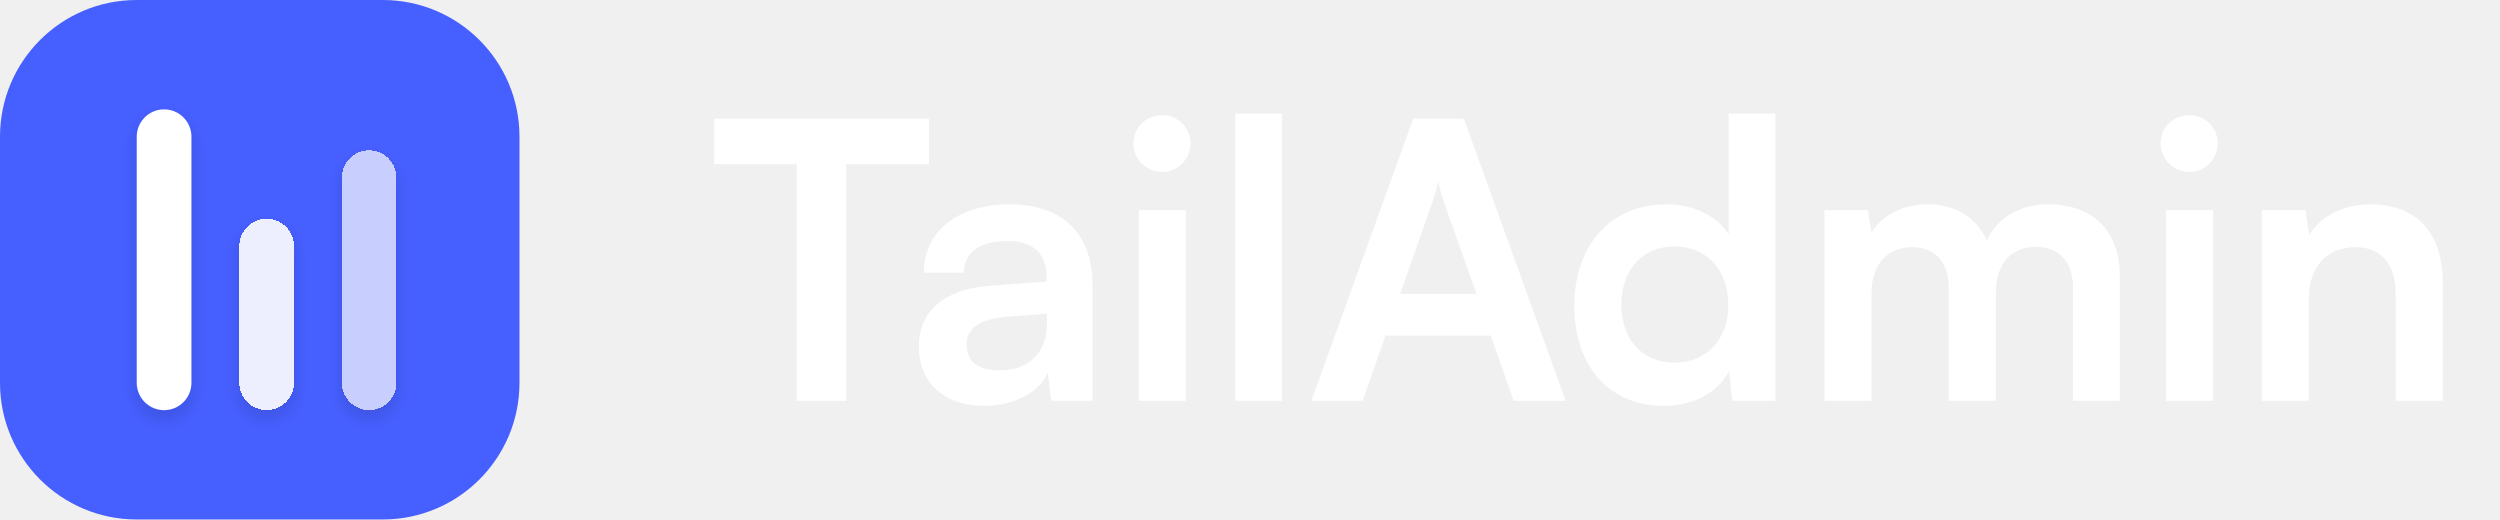
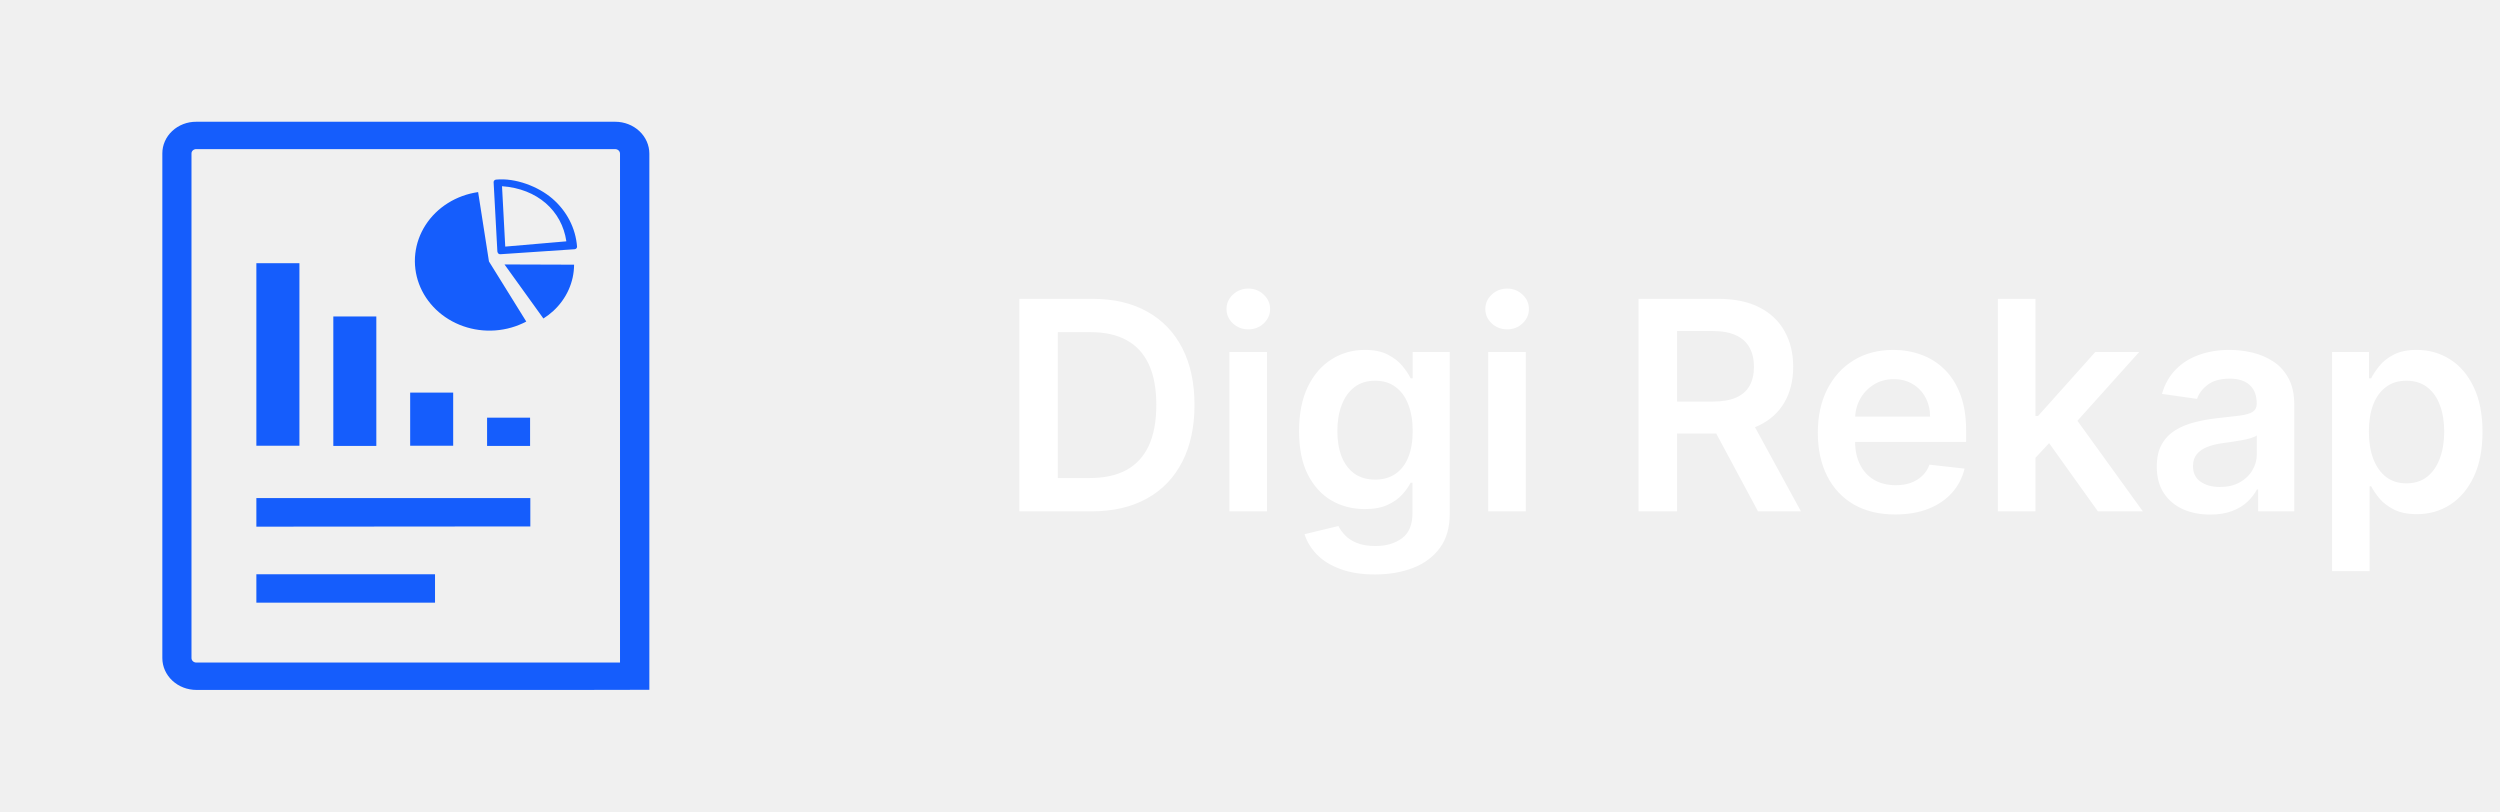
- <svg xmlns="http://www.w3.org/2000/svg" width="154" height="32" viewBox="0 0 154 32" fill="none">
-   <path d="M0 8.421C0 3.77 3.77 0 8.421 0H23.579C28.23 0 32 3.77 32 8.421V23.579C32 28.23 28.23 32 23.579 32H8.421C3.77 32 0 28.23 0 23.579V8.421Z" fill="#465FFF" />
-   <g filter="url(#filter0_d_1608_324)">
-     <path d="M8.424 8.422C8.424 7.491 9.178 6.737 10.108 6.737C11.038 6.737 11.792 7.491 11.792 8.422V23.579C11.792 24.51 11.038 25.264 10.108 25.264C9.178 25.264 8.424 24.51 8.424 23.579V8.422Z" fill="white" />
+ <svg xmlns="http://www.w3.org/2000/svg" width="308" height="100" viewBox="0 0 308 100" fill="none">
+   <g clip-path="url(#clip0_3_3)">
+     <path d="M70.995 85H24.201C23.088 85 22.02 84.587 21.233 83.853C20.445 83.118 20.002 82.121 20 81.081V18.902C19.998 18.389 20.105 17.881 20.314 17.407C20.523 16.933 20.831 16.502 21.219 16.14C21.608 15.774 22.071 15.486 22.581 15.29C23.091 15.094 23.637 14.996 24.189 15H75.799C76.913 15.002 77.98 15.416 78.768 16.151C79.555 16.887 79.998 17.885 80 18.925V68.024V73.926V84.983L70.995 85ZM76.385 81.65V73.852V18.925C76.382 18.78 76.321 18.642 76.214 18.538C76.103 18.435 75.955 18.376 75.799 18.372H24.201C24.119 18.367 24.038 18.379 23.961 18.406C23.885 18.433 23.816 18.474 23.758 18.528C23.7 18.582 23.655 18.647 23.627 18.718C23.598 18.79 23.586 18.866 23.591 18.942V81.081C23.595 81.224 23.656 81.36 23.762 81.463C23.874 81.566 24.025 81.626 24.183 81.628H76.385V81.65ZM31.584 74.245V70.747H53.594V74.245H31.584ZM31.584 64.863V61.365H65.337V64.857L31.584 64.885V64.863ZM65.306 51.459V54.939H60.008V51.459H65.306ZM55.832 48.365V54.911H50.533V48.365H55.832ZM46.363 38.989V54.939H41.065V38.989H46.363ZM36.889 32.426V54.911H31.584V32.426H36.889ZM62.154 32.58L70.727 32.608C70.723 33.668 70.496 34.717 70.057 35.695C69.619 36.672 68.978 37.559 68.172 38.305C67.794 38.65 67.384 38.963 66.947 39.239L62.154 32.58ZM61.276 30.991L60.813 22.446C60.811 22.405 60.818 22.365 60.833 22.327C60.848 22.289 60.871 22.254 60.901 22.225C60.93 22.195 60.965 22.171 61.005 22.154C61.044 22.137 61.087 22.128 61.13 22.127C63.514 21.899 66.3 22.97 68.044 24.462C69.831 26 70.921 28.117 71.092 30.381C71.097 30.462 71.068 30.541 71.011 30.602C70.954 30.663 70.874 30.7 70.788 30.706L61.642 31.321C61.556 31.326 61.471 31.298 61.406 31.245C61.341 31.192 61.301 31.117 61.295 31.036L61.276 30.991ZM62.246 30.381L69.775 29.732C69.227 25.966 66.209 23.249 61.849 22.941L62.246 30.381ZM60.24 32.21L64.837 39.615C63.665 40.237 62.361 40.61 61.018 40.708C59.675 40.807 58.325 40.628 57.064 40.184C55.803 39.741 54.661 39.044 53.721 38.142C52.78 37.241 52.063 36.157 51.621 34.968C51.179 33.779 51.022 32.513 51.162 31.261C51.301 30.009 51.734 28.8 52.429 27.722C53.124 26.643 54.064 25.721 55.183 25.02C56.302 24.319 57.573 23.856 58.905 23.665L60.24 32.21Z" fill="#155DFC" />
  </g>
-   <g filter="url(#filter1_d_1608_324)">
-     <path d="M14.742 15.157C14.742 14.227 15.496 13.473 16.426 13.473C17.357 13.473 18.111 14.227 18.111 15.157V23.578C18.111 24.508 17.357 25.262 16.426 25.262C15.496 25.262 14.742 24.508 14.742 23.578V15.157Z" fill="white" fill-opacity="0.9" shape-rendering="crispEdges" />
-   </g>
-   <g filter="url(#filter2_d_1608_324)">
-     <path d="M21.055 10.946C21.055 10.016 21.809 9.262 22.739 9.262C23.669 9.262 24.423 10.016 24.423 10.946V23.578C24.423 24.508 23.669 25.262 22.739 25.262C21.809 25.262 21.055 24.508 21.055 23.578V10.946Z" fill="white" fill-opacity="0.7" shape-rendering="crispEdges" />
-   </g>
-   <path d="M44 10.115H49.089V24.691H52.132V10.115H57.221V7.309H44V10.115Z" fill="white" />
-   <path d="M60.617 25C62.448 25 64.042 24.168 64.541 22.955L64.755 24.691H67.299V17.558C67.299 14.3 65.349 12.588 62.187 12.588C59.001 12.588 56.908 14.252 56.908 16.797H59.381C59.381 15.56 60.332 14.847 62.044 14.847C63.518 14.847 64.47 15.489 64.47 17.082V17.343L60.95 17.605C58.168 17.819 56.599 19.174 56.599 21.338C56.599 23.549 58.121 25 60.617 25ZM61.569 22.812C60.261 22.812 59.547 22.289 59.547 21.219C59.547 20.268 60.237 19.674 62.044 19.507L64.493 19.317V19.935C64.493 21.742 63.352 22.812 61.569 22.812Z" fill="white" />
-   <path d="M71.6 10.591C72.551 10.591 73.335 9.806 73.335 8.831C73.335 7.856 72.551 7.095 71.6 7.095C70.601 7.095 69.816 7.856 69.816 8.831C69.816 9.806 70.601 10.591 71.6 10.591ZM70.149 24.691H73.05V12.944H70.149V24.691Z" fill="white" />
-   <path d="M78.972 24.691V7H76.095V24.691H78.972Z" fill="white" />
-   <path d="M83.941 24.691L85.344 20.672H91.835L93.238 24.691H96.448L90.171 7.309H87.056L80.778 24.691H83.941ZM88.221 12.493C88.387 12.017 88.53 11.494 88.601 11.161C88.649 11.518 88.815 12.041 88.958 12.493L90.955 18.104H86.247L88.221 12.493Z" fill="white" />
-   <path d="M102.493 25C104.276 25 105.798 24.215 106.511 22.86L106.701 24.691H109.364V7H106.487V14.443C105.75 13.277 104.3 12.588 102.659 12.588C99.116 12.588 96.976 15.203 96.976 18.865C96.976 22.503 99.092 25 102.493 25ZM103.135 22.337C101.113 22.337 99.877 20.863 99.877 18.77C99.877 16.678 101.113 15.18 103.135 15.18C105.156 15.18 106.464 16.654 106.464 18.77C106.464 20.886 105.156 22.337 103.135 22.337Z" fill="white" />
-   <path d="M115.289 24.691V18.033C115.289 16.131 116.406 15.227 117.785 15.227C119.164 15.227 120.044 16.107 120.044 17.748V24.691H122.945V18.033C122.945 16.107 124.015 15.203 125.418 15.203C126.797 15.203 127.701 16.083 127.701 17.771V24.691H130.578V17.011C130.578 14.3 129.008 12.588 126.155 12.588C124.372 12.588 122.993 13.468 122.398 14.823C121.78 13.468 120.543 12.588 118.76 12.588C117.072 12.588 115.883 13.349 115.289 14.324L115.051 12.944H112.388V24.691H115.289Z" fill="white" />
-   <path d="M134.876 10.591C135.827 10.591 136.612 9.806 136.612 8.831C136.612 7.856 135.827 7.095 134.876 7.095C133.877 7.095 133.093 7.856 133.093 8.831C133.093 9.806 133.877 10.591 134.876 10.591ZM133.426 24.691H136.327V12.944H133.426V24.691Z" fill="white" />
-   <path d="M142.225 24.691V18.366C142.225 16.464 143.318 15.227 145.102 15.227C146.6 15.227 147.575 16.178 147.575 18.152V24.691H150.476V17.462C150.476 14.419 148.954 12.588 146.005 12.588C144.412 12.588 142.985 13.277 142.248 14.466L142.011 12.944H139.324V24.691H142.225Z" fill="white" />
+   <path d="M134.455 63H125.582V36.818H134.634C137.233 36.818 139.466 37.342 141.332 38.391C143.207 39.43 144.648 40.926 145.653 42.878C146.659 44.83 147.162 47.165 147.162 49.883C147.162 52.611 146.655 54.955 145.641 56.915C144.635 58.875 143.182 60.379 141.281 61.428C139.389 62.476 137.114 63 134.455 63ZM130.325 58.896H134.224C136.048 58.896 137.57 58.564 138.788 57.899C140.007 57.226 140.923 56.224 141.537 54.895C142.151 53.557 142.457 51.886 142.457 49.883C142.457 47.881 142.151 46.219 141.537 44.898C140.923 43.568 140.016 42.575 138.814 41.919C137.621 41.254 136.138 40.922 134.365 40.922H130.325V58.896ZM151.464 63V43.364H156.092V63H151.464ZM153.79 40.577C153.058 40.577 152.427 40.334 151.898 39.848C151.37 39.354 151.106 38.761 151.106 38.071C151.106 37.372 151.37 36.78 151.898 36.294C152.427 35.8 153.058 35.553 153.79 35.553C154.532 35.553 155.163 35.8 155.683 36.294C156.211 36.78 156.475 37.372 156.475 38.071C156.475 38.761 156.211 39.354 155.683 39.848C155.163 40.334 154.532 40.577 153.79 40.577ZM169.39 70.773C167.728 70.773 166.301 70.547 165.108 70.095C163.914 69.652 162.956 69.055 162.231 68.305C161.507 67.555 161.004 66.724 160.723 65.812L164.89 64.803C165.078 65.186 165.35 65.565 165.708 65.94C166.066 66.324 166.548 66.639 167.153 66.886C167.767 67.142 168.538 67.27 169.467 67.27C170.779 67.27 171.866 66.95 172.727 66.311C173.588 65.68 174.018 64.641 174.018 63.192V59.472H173.788C173.549 59.949 173.2 60.439 172.74 60.942C172.288 61.445 171.687 61.867 170.937 62.207C170.196 62.548 169.262 62.719 168.137 62.719C166.629 62.719 165.261 62.365 164.034 61.658C162.815 60.942 161.843 59.876 161.119 58.462C160.403 57.038 160.045 55.257 160.045 53.118C160.045 50.962 160.403 49.142 161.119 47.659C161.843 46.168 162.819 45.038 164.047 44.271C165.274 43.496 166.642 43.108 168.15 43.108C169.301 43.108 170.247 43.304 170.988 43.696C171.738 44.08 172.335 44.544 172.778 45.09C173.221 45.626 173.558 46.133 173.788 46.611H174.044V43.364H178.608V63.32C178.608 64.999 178.207 66.388 177.406 67.487C176.605 68.587 175.51 69.409 174.12 69.954C172.731 70.5 171.154 70.773 169.39 70.773ZM169.429 59.088C170.409 59.088 171.244 58.849 171.934 58.372C172.625 57.895 173.149 57.209 173.507 56.314C173.865 55.419 174.044 54.345 174.044 53.092C174.044 51.856 173.865 50.774 173.507 49.845C173.157 48.916 172.637 48.196 171.947 47.685C171.265 47.165 170.426 46.905 169.429 46.905C168.397 46.905 167.537 47.173 166.846 47.71C166.156 48.247 165.636 48.984 165.287 49.922C164.937 50.851 164.762 51.908 164.762 53.092C164.762 54.294 164.937 55.347 165.287 56.25C165.645 57.145 166.169 57.844 166.859 58.347C167.558 58.841 168.414 59.088 169.429 59.088ZM183.35 63V43.364H187.978V63H183.35ZM185.677 40.577C184.944 40.577 184.314 40.334 183.785 39.848C183.257 39.354 182.993 38.761 182.993 38.071C182.993 37.372 183.257 36.78 183.785 36.294C184.314 35.8 184.944 35.553 185.677 35.553C186.419 35.553 187.049 35.8 187.569 36.294C188.098 36.78 188.362 37.372 188.362 38.071C188.362 38.761 188.098 39.354 187.569 39.848C187.049 40.334 186.419 40.577 185.677 40.577ZM201.871 63V36.818H211.69C213.701 36.818 215.388 37.168 216.752 37.867C218.124 38.565 219.16 39.545 219.859 40.807C220.566 42.06 220.92 43.521 220.92 45.192C220.92 46.871 220.562 48.328 219.846 49.564C219.138 50.791 218.094 51.742 216.714 52.415C215.333 53.08 213.637 53.412 211.626 53.412H204.633V49.474H210.987C212.163 49.474 213.126 49.312 213.876 48.989C214.626 48.656 215.18 48.175 215.538 47.544C215.904 46.905 216.087 46.121 216.087 45.192C216.087 44.263 215.904 43.47 215.538 42.814C215.171 42.149 214.613 41.646 213.863 41.305C213.113 40.956 212.146 40.781 210.961 40.781H206.614V63H201.871ZM215.397 51.136L221.879 63H216.586L210.219 51.136H215.397ZM233.493 63.383C231.524 63.383 229.824 62.974 228.392 62.156C226.969 61.33 225.874 60.162 225.107 58.653C224.339 57.136 223.956 55.351 223.956 53.297C223.956 51.277 224.339 49.504 225.107 47.979C225.882 46.445 226.964 45.251 228.354 44.399C229.743 43.538 231.375 43.108 233.25 43.108C234.46 43.108 235.602 43.304 236.676 43.696C237.759 44.08 238.713 44.676 239.54 45.486C240.375 46.295 241.031 47.327 241.509 48.58C241.986 49.824 242.224 51.307 242.224 53.028V54.447H226.129V51.328H237.788C237.78 50.442 237.588 49.653 237.213 48.963C236.838 48.264 236.314 47.715 235.641 47.314C234.976 46.913 234.2 46.713 233.314 46.713C232.368 46.713 231.537 46.943 230.821 47.403C230.105 47.855 229.547 48.452 229.146 49.193C228.754 49.926 228.554 50.731 228.545 51.609V54.332C228.545 55.474 228.754 56.455 229.172 57.273C229.589 58.082 230.173 58.705 230.923 59.139C231.673 59.565 232.551 59.778 233.557 59.778C234.23 59.778 234.839 59.685 235.385 59.497C235.93 59.301 236.403 59.016 236.804 58.641C237.205 58.266 237.507 57.801 237.712 57.247L242.033 57.733C241.76 58.875 241.24 59.872 240.473 60.724C239.714 61.568 238.743 62.224 237.558 62.693C236.374 63.153 235.018 63.383 233.493 63.383ZM250.358 56.838L250.346 51.251H251.087L258.144 43.364H263.551L254.871 53.028H253.912L250.358 56.838ZM246.14 63V36.818H250.767V63H246.14ZM258.463 63L252.071 54.064L255.191 50.804L263.999 63H258.463ZM272.286 63.396C271.042 63.396 269.921 63.175 268.924 62.731C267.935 62.28 267.151 61.615 266.572 60.737C266.001 59.859 265.715 58.777 265.715 57.49C265.715 56.382 265.92 55.466 266.329 54.742C266.738 54.017 267.296 53.438 268.004 53.003C268.711 52.568 269.508 52.24 270.394 52.019C271.289 51.788 272.214 51.622 273.168 51.52C274.319 51.401 275.252 51.294 275.968 51.2C276.684 51.098 277.204 50.945 277.528 50.74C277.86 50.527 278.026 50.199 278.026 49.756V49.679C278.026 48.716 277.741 47.97 277.17 47.442C276.599 46.913 275.776 46.649 274.702 46.649C273.569 46.649 272.67 46.896 272.005 47.391C271.349 47.885 270.906 48.469 270.675 49.142L266.354 48.528C266.695 47.335 267.258 46.338 268.042 45.537C268.826 44.727 269.785 44.122 270.918 43.722C272.052 43.312 273.305 43.108 274.677 43.108C275.623 43.108 276.565 43.219 277.502 43.44C278.44 43.662 279.296 44.028 280.072 44.54C280.847 45.043 281.469 45.729 281.938 46.598C282.415 47.467 282.654 48.554 282.654 49.858V63H278.205V60.303H278.052C277.771 60.848 277.374 61.359 276.863 61.837C276.36 62.305 275.725 62.685 274.958 62.974C274.2 63.256 273.309 63.396 272.286 63.396ZM273.488 59.996C274.417 59.996 275.222 59.812 275.904 59.446C276.586 59.071 277.11 58.577 277.477 57.963C277.852 57.349 278.039 56.68 278.039 55.956V53.642C277.894 53.761 277.647 53.872 277.298 53.974C276.957 54.077 276.573 54.166 276.147 54.243C275.721 54.32 275.299 54.388 274.881 54.447C274.464 54.507 274.102 54.558 273.795 54.601C273.104 54.695 272.487 54.848 271.941 55.061C271.396 55.274 270.965 55.572 270.65 55.956C270.335 56.331 270.177 56.817 270.177 57.413C270.177 58.266 270.488 58.909 271.11 59.344C271.732 59.778 272.525 59.996 273.488 59.996ZM287.308 70.364V43.364H291.859V46.611H292.127C292.366 46.133 292.702 45.626 293.137 45.09C293.572 44.544 294.16 44.08 294.901 43.696C295.643 43.304 296.589 43.108 297.739 43.108C299.256 43.108 300.624 43.496 301.843 44.271C303.07 45.038 304.042 46.176 304.758 47.685C305.482 49.185 305.844 51.026 305.844 53.207C305.844 55.364 305.491 57.196 304.783 58.705C304.076 60.213 303.113 61.364 301.894 62.156C300.675 62.949 299.295 63.345 297.752 63.345C296.627 63.345 295.694 63.158 294.952 62.783C294.211 62.408 293.614 61.956 293.163 61.428C292.719 60.891 292.374 60.383 292.127 59.906H291.935V70.364H287.308ZM291.846 53.182C291.846 54.452 292.025 55.564 292.383 56.519C292.749 57.473 293.273 58.219 293.955 58.756C294.646 59.284 295.481 59.548 296.461 59.548C297.484 59.548 298.34 59.276 299.031 58.73C299.721 58.176 300.241 57.422 300.59 56.467C300.948 55.504 301.127 54.409 301.127 53.182C301.127 51.963 300.952 50.881 300.603 49.935C300.254 48.989 299.734 48.247 299.043 47.71C298.353 47.173 297.492 46.905 296.461 46.905C295.472 46.905 294.633 47.165 293.942 47.685C293.252 48.205 292.728 48.933 292.37 49.871C292.021 50.808 291.846 51.912 291.846 53.182Z" fill="white" />
  <defs>
-     <filter id="filter0_d_1608_324" x="7.424" y="6.237" width="5.368" height="20.526" filterUnits="userSpaceOnUse" color-interpolation-filters="sRGB">
-       <feFlood flood-opacity="0" result="BackgroundImageFix" />
-       <feColorMatrix in="SourceAlpha" type="matrix" values="0 0 0 0 0 0 0 0 0 0 0 0 0 0 0 0 0 0 127 0" result="hardAlpha" />
-       <feOffset dy="0.5" />
-       <feGaussianBlur stdDeviation="0.5" />
-       <feComposite in2="hardAlpha" operator="out" />
-       <feColorMatrix type="matrix" values="0 0 0 0 0 0 0 0 0 0 0 0 0 0 0 0 0 0 0.12 0" />
-       <feBlend mode="normal" in2="BackgroundImageFix" result="effect1_dropShadow_1608_324" />
-       <feBlend mode="normal" in="SourceGraphic" in2="effect1_dropShadow_1608_324" result="shape" />
-     </filter>
-     <filter id="filter1_d_1608_324" x="13.742" y="12.973" width="5.368" height="13.79" filterUnits="userSpaceOnUse" color-interpolation-filters="sRGB">
-       <feFlood flood-opacity="0" result="BackgroundImageFix" />
-       <feColorMatrix in="SourceAlpha" type="matrix" values="0 0 0 0 0 0 0 0 0 0 0 0 0 0 0 0 0 0 127 0" result="hardAlpha" />
-       <feOffset dy="0.5" />
-       <feGaussianBlur stdDeviation="0.5" />
-       <feComposite in2="hardAlpha" operator="out" />
-       <feColorMatrix type="matrix" values="0 0 0 0 0 0 0 0 0 0 0 0 0 0 0 0 0 0 0.12 0" />
-       <feBlend mode="normal" in2="BackgroundImageFix" result="effect1_dropShadow_1608_324" />
-       <feBlend mode="normal" in="SourceGraphic" in2="effect1_dropShadow_1608_324" result="shape" />
-     </filter>
-     <filter id="filter2_d_1608_324" x="20.055" y="8.762" width="5.368" height="18" filterUnits="userSpaceOnUse" color-interpolation-filters="sRGB">
-       <feFlood flood-opacity="0" result="BackgroundImageFix" />
-       <feColorMatrix in="SourceAlpha" type="matrix" values="0 0 0 0 0 0 0 0 0 0 0 0 0 0 0 0 0 0 127 0" result="hardAlpha" />
-       <feOffset dy="0.5" />
-       <feGaussianBlur stdDeviation="0.5" />
-       <feComposite in2="hardAlpha" operator="out" />
-       <feColorMatrix type="matrix" values="0 0 0 0 0 0 0 0 0 0 0 0 0 0 0 0 0 0 0.12 0" />
-       <feBlend mode="normal" in2="BackgroundImageFix" result="effect1_dropShadow_1608_324" />
-       <feBlend mode="normal" in="SourceGraphic" in2="effect1_dropShadow_1608_324" result="shape" />
-     </filter>
+     <clipPath id="clip0_3_3">
+       <rect width="60" height="70" fill="white" transform="translate(20 15)" />
+     </clipPath>
  </defs>
</svg>
